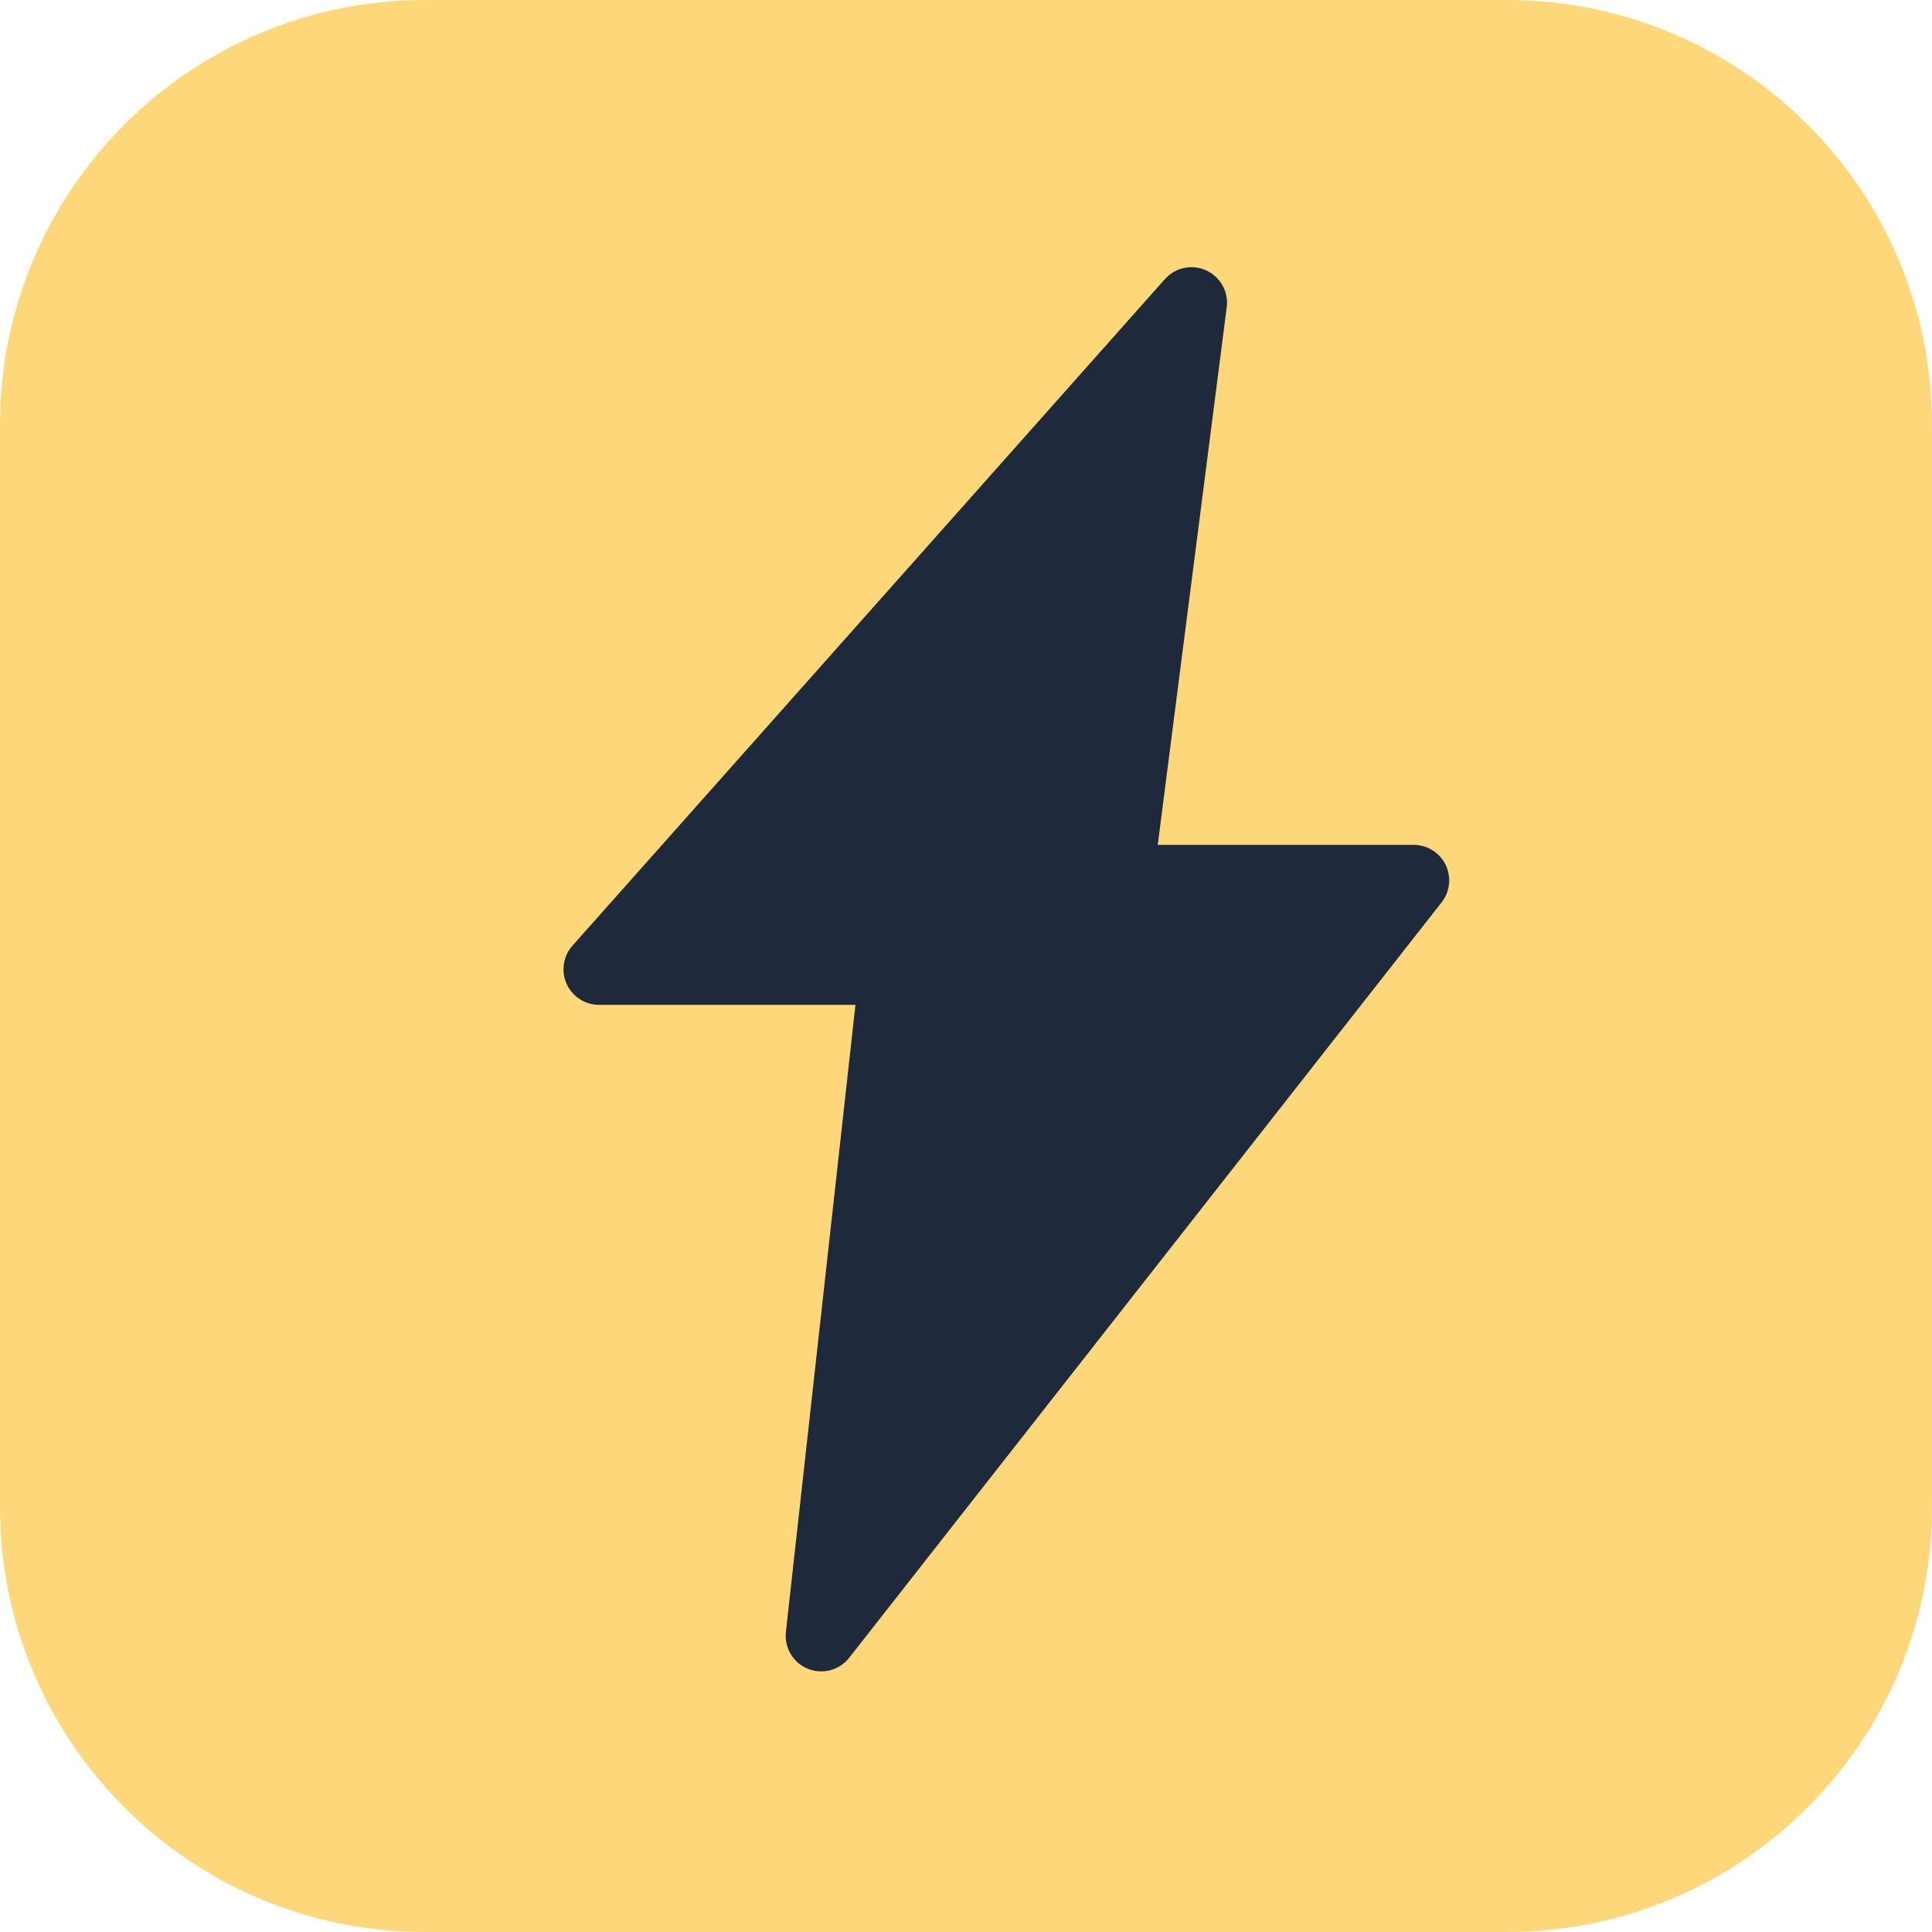
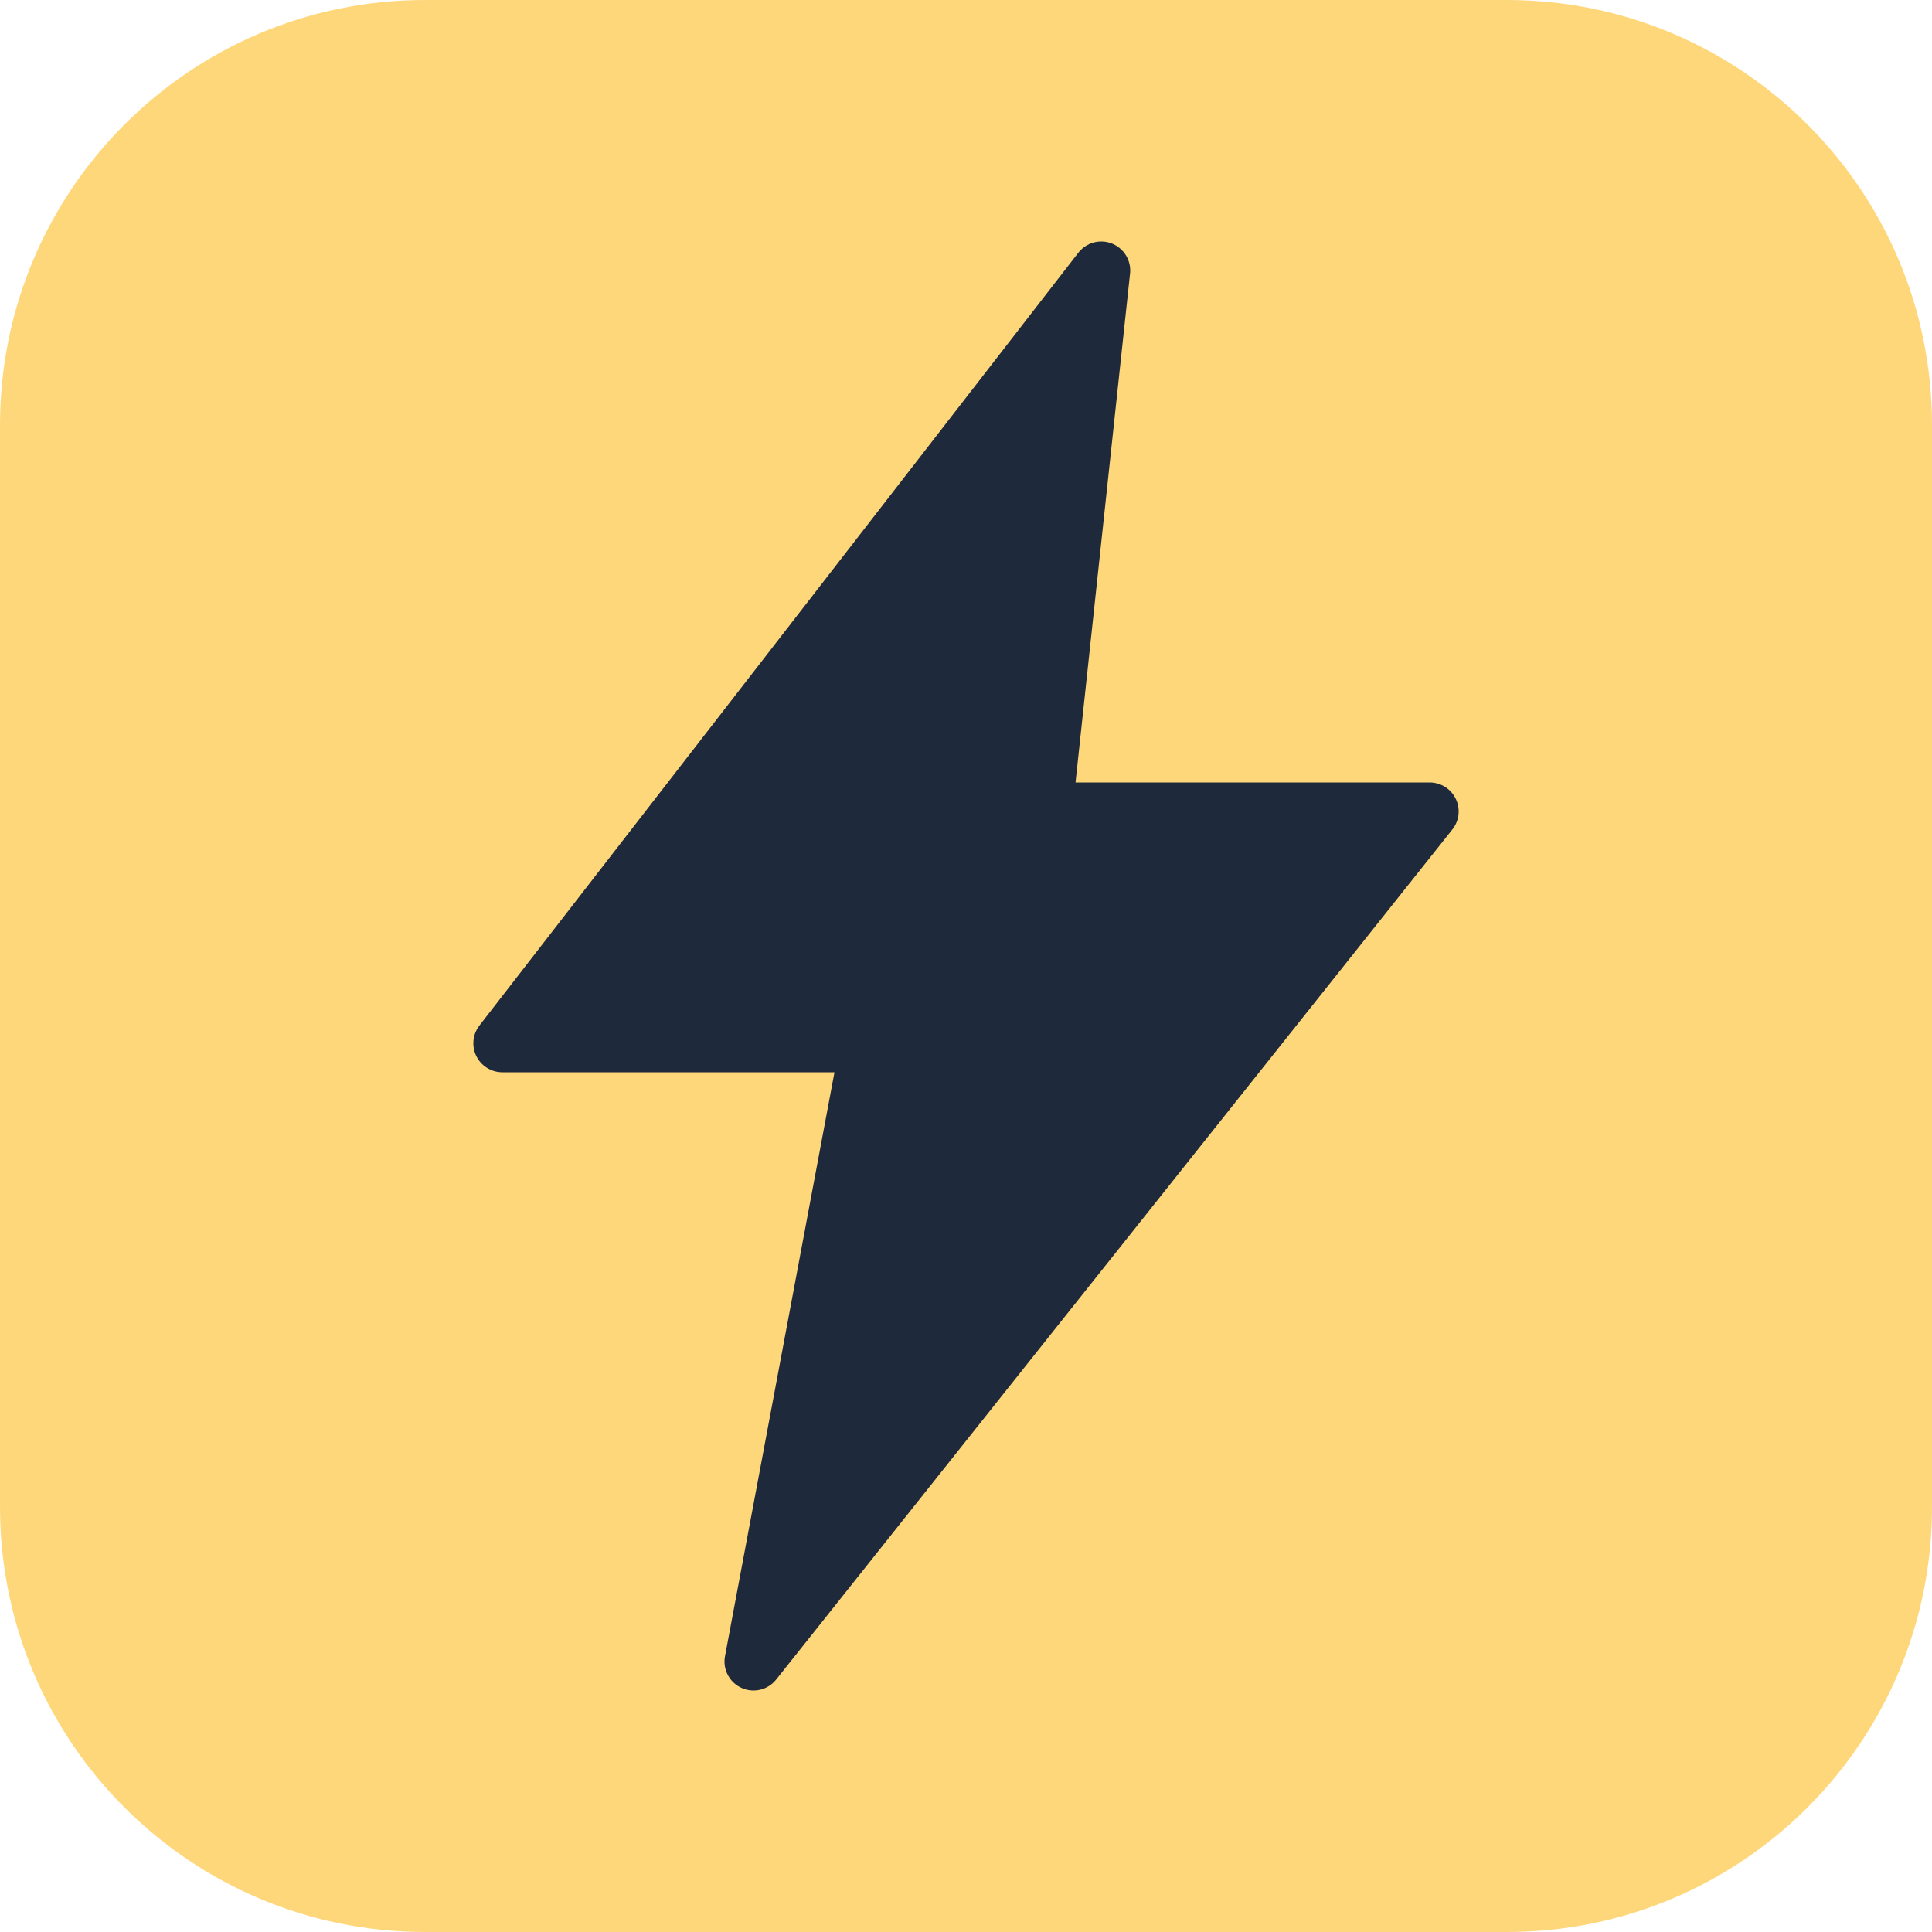
- <svg xmlns="http://www.w3.org/2000/svg" viewBox="0 0 100 100" width="100" height="100">
+ <svg xmlns="http://www.w3.org/2000/svg" viewBox="0 0 100 100" width="100%" height="100%">
  <rect width="100" height="100" rx="22" fill="#ffd77b" />
-   <path fill="#1e293b" stroke="#1e293b" stroke-width="4" stroke-linejoin="round" stroke-linecap="round" d="M41.67 87.5 L45.83 50 H29.17 L62.5 12.5 L58.33 45 H75 Z" transform="translate(4.17, 4.17) scale(0.92)" />
+   <path d="M57 14 L26 54 H45 L39 86 L74 42 H54 Z" fill="#1e293b" stroke="#1e293b" stroke-width="3" stroke-linejoin="round" stroke-linecap="round" />
</svg>
